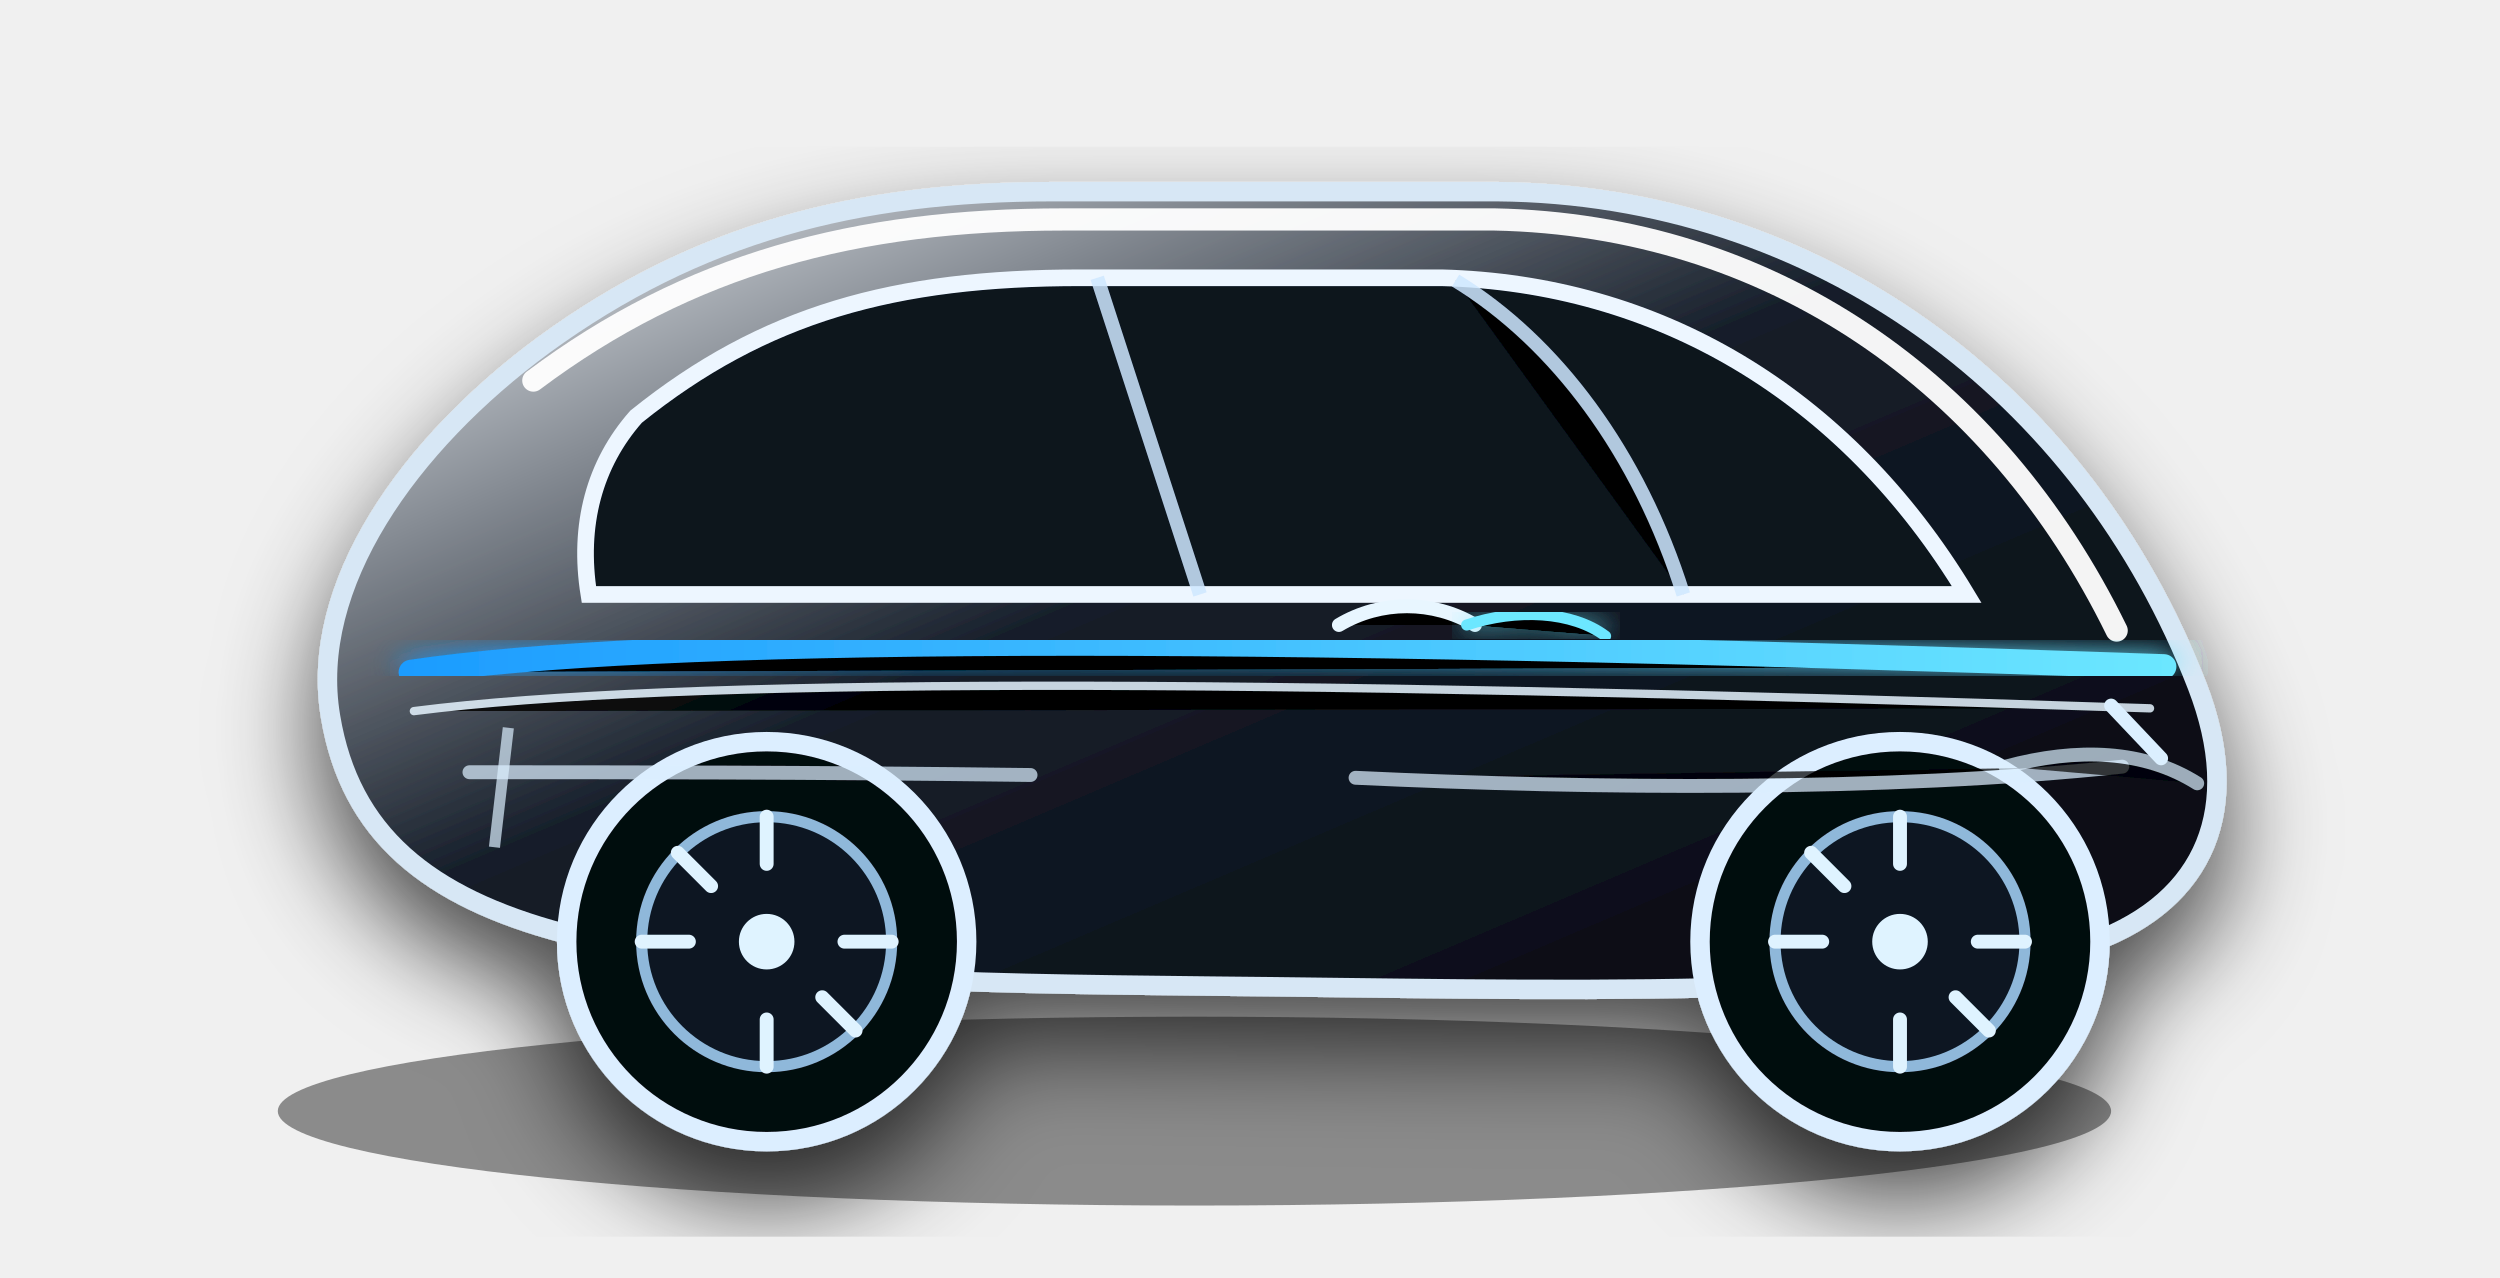
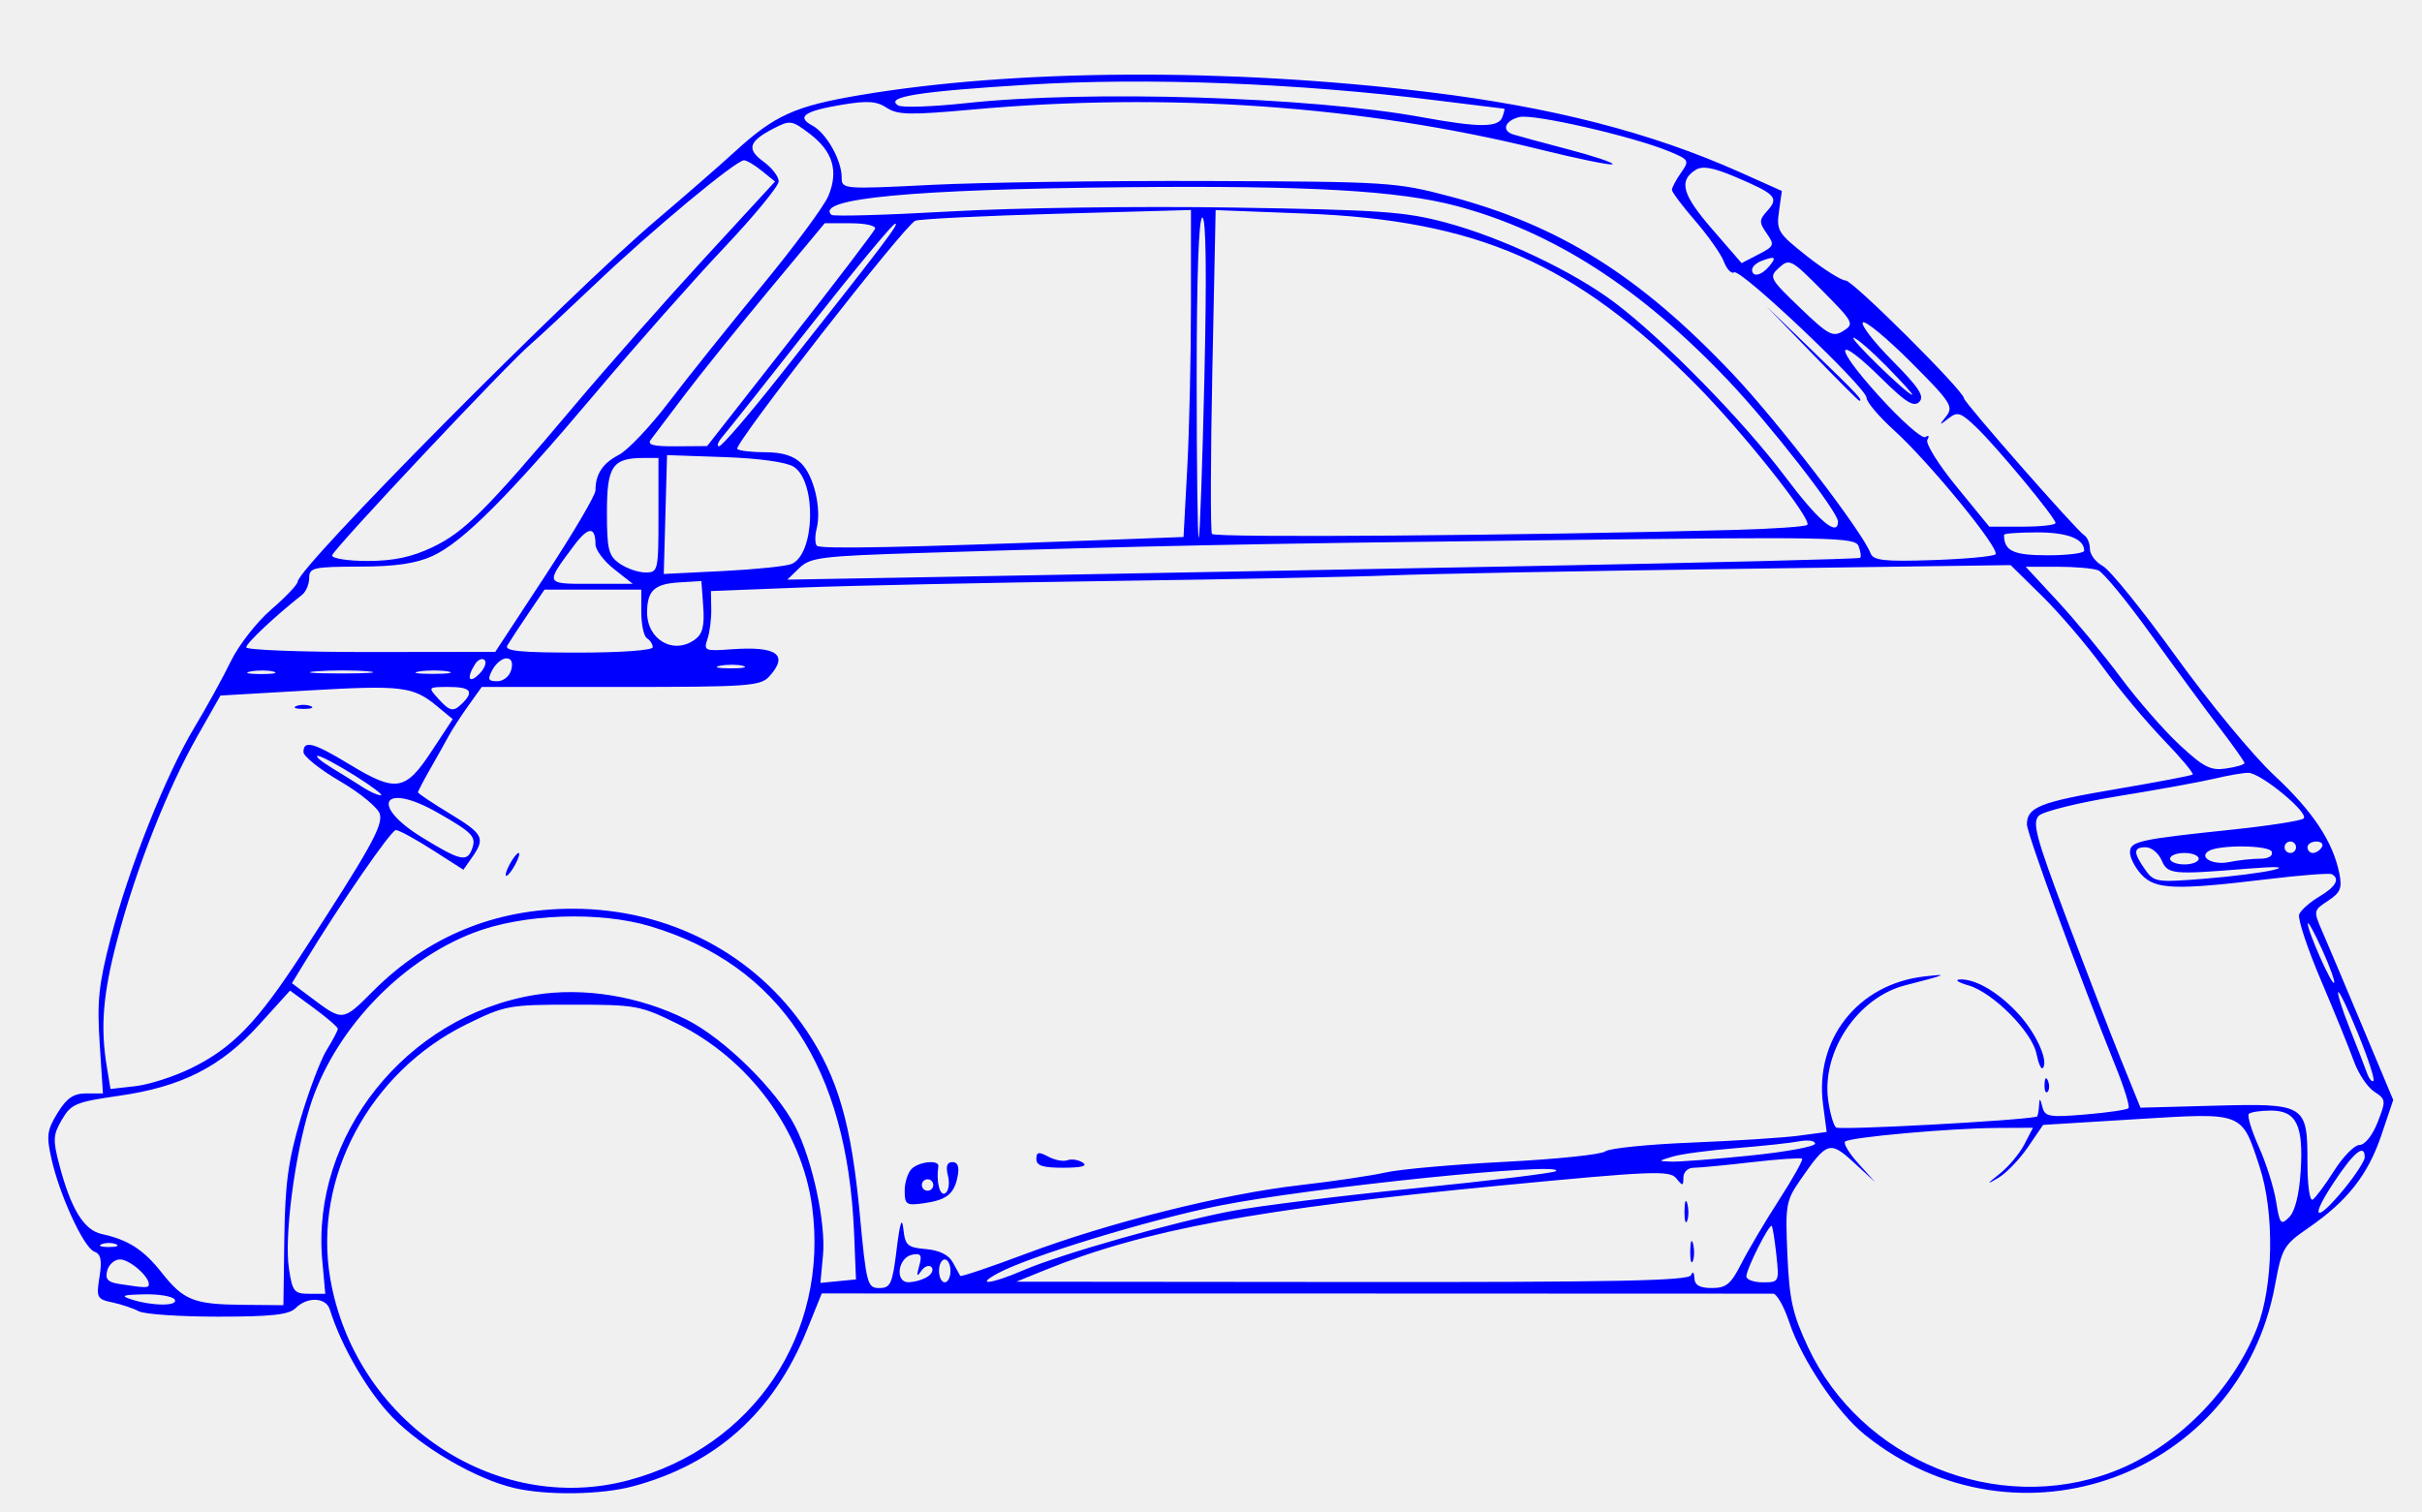
- <svg xmlns="http://www.w3.org/2000/svg" width="900" height="460" viewBox="0 0 900 460" role="img" aria-label="Microlino illustration">
-   <defs>
-     <linearGradient id="body" x1="0" x2="1" y1="0" y2="1">
-       <stop offset="0" stop-color="#f7fbff" />
-       <stop offset="0.46" stop-color="#151d29" />
-       <stop offset="1" stop-color="#050910" />
-     </linearGradient>
-     <linearGradient id="blue" x1="0" x2="1">
-       <stop stop-color="#1c9cff" />
-       <stop offset="1" stop-color="#6ce7ff" />
-     </linearGradient>
-     <filter id="glow">
-       <feGaussianBlur stdDeviation="5" result="b" />
-       <feMerge>
-         <feMergeNode in="b" />
-         <feMergeNode in="SourceGraphic" />
-       </feMerge>
-     </filter>
-     <filter id="shadow">
-       <feDropShadow dx="0" dy="18" stdDeviation="18" flood-color="#000" flood-opacity=".7" />
-     </filter>
-   </defs>
-   <rect width="900" height="460" fill="none" />
-   <ellipse cx="430" cy="400" rx="330" ry="34" fill="#000" opacity=".42" />
-   <g filter="url(#shadow)" transform="translate(58,18)">
-     <path d="M145 318 C96 305 68 282 61 240 C53 193 89 142 138 106 C193 66 250 51 321 51 L481 51 C596 52 692 123 733 229 C750 273 736 306 696 321 C638 343 492 338 378 337 C287 336 204 335 145 318 Z" fill="url(#body)" stroke="#d7e7f5" stroke-width="7" stroke-linejoin="round" />
-     <path d="M134 119 C190 77 250 61 325 61 L480 61 C579 63 660 119 704 209" fill="none" stroke="#ffffff" stroke-width="8" opacity=".95" stroke-linecap="round" />
-     <path d="M171 132 C217 95 264 82 331 82 L461 82 C538 84 606 123 650 196 L154 196 C150 171 156 149 171 132 Z" fill="#08131f" stroke="#edf6ff" stroke-width="6" />
-     <path d="M337 82 L374 196" stroke="#cfe7ff" stroke-width="5" opacity=".85" />
-     <path d="M466 83 C502 105 532 145 548 196" stroke="#cfe7ff" stroke-width="5" opacity=".85" />
-     <path d="M90 224 C178 211 377 210 721 222" stroke="url(#blue)" stroke-width="9" filter="url(#glow)" stroke-linecap="round" />
-     <path d="M91 238 C185 226 385 226 716 237" stroke="#e6f5ff" stroke-width="3" opacity=".85" stroke-linecap="round" />
-     <circle cx="218" cy="321" r="72" fill="#060a0f" stroke="#dceeff" stroke-width="7" />
-     <circle cx="218" cy="321" r="45" fill="#0b1724" stroke="#8fb8da" stroke-width="4" />
-     <circle cx="218" cy="321" r="10" fill="#dff3ff" />
-     <g stroke="#dff3ff" stroke-width="5" stroke-linecap="round">
-       <path d="M218 276 L218 293" />
-       <path d="M218 349 L218 366" />
-       <path d="M173 321 L190 321" />
-       <path d="M246 321 L263 321" />
-       <path d="M186 289 L198 301" />
-       <path d="M238 341 L250 353" />
-     </g>
-     <circle cx="626" cy="321" r="72" fill="#060a0f" stroke="#dceeff" stroke-width="7" />
-     <circle cx="626" cy="321" r="45" fill="#0b1724" stroke="#8fb8da" stroke-width="4" />
-     <circle cx="626" cy="321" r="10" fill="#dff3ff" />
-     <g stroke="#dff3ff" stroke-width="5" stroke-linecap="round">
-       <path d="M626 276 L626 293" />
-       <path d="M626 349 L626 366" />
-       <path d="M581 321 L598 321" />
-       <path d="M654 321 L671 321" />
-       <path d="M594 289 L606 301" />
-       <path d="M646 341 L658 353" />
-     </g>
-     <path d="M111 260 C164 260 235 260 313 261" stroke="#dbefff" stroke-width="5" stroke-linecap="round" opacity=".72" />
-     <path d="M430 262 C515 266 621 267 706 258" stroke="#dbefff" stroke-width="5" stroke-linecap="round" opacity=".72" />
-     <path d="M125 244 L120 287" stroke="#dbefff" stroke-width="4" opacity=".7" />
-     <path d="M702 236 L720 255" stroke="#dbefff" stroke-width="5" stroke-linecap="round" />
-     <path d="M664 258 C690 251 714 252 733 264" stroke="#dbefff" stroke-width="5" stroke-linecap="round" opacity=".7" />
-     <path d="M424 207 C439 198 458 198 473 207" stroke="#e8f6ff" stroke-width="5" stroke-linecap="round" />
-     <path d="M470 207 C488 201 508 202 520 211" stroke="#6ce7ff" stroke-width="4" stroke-linecap="round" filter="url(#glow)" />
+ <svg xmlns="http://www.w3.org/2000/svg" version="1.1" id="svg1" width="135.36" height="84.48" viewBox="0 0 135.36 84.48">
+   <defs id="defs1" />
+   <g id="g1">
+     <path style="fill:#0000ff" d="m 28.721,83.173 c -2.134,-0.503 -5.129,-2.246 -6.785,-3.949 -1.384,-1.423 -2.867,-3.974 -3.503,-6.025 -0.213,-0.686 -1.258,-0.73 -1.908,-0.08 -0.374,0.374 -1.336,0.48 -4.347,0.48 -2.127,0 -4.117,-0.135 -4.423,-0.301 C 7.45,73.134 6.787,72.911 6.282,72.804 5.417,72.62 5.375,72.536 5.56,71.378 5.711,70.436 5.641,70.103 5.263,69.958 4.675,69.732 3.33,66.809 2.871,64.758 2.586,63.488 2.631,63.161 3.218,62.211 3.735,61.374 4.109,61.12 4.823,61.12 h 0.93 l -0.183,-2.8 C 5.416,55.971 5.516,55.022 6.188,52.429 c 1.018,-3.929 3.08,-9.112 4.69,-11.789 0.688,-1.144 1.601,-2.803 2.029,-3.688 0.428,-0.884 1.441,-2.18 2.251,-2.88 0.81,-0.7 1.475,-1.399 1.477,-1.554 C 16.648,31.721 31.754,16.482 36.64,12.338 38.224,10.995 40.239,9.238 41.118,8.434 43.294,6.445 44.445,5.927 48.041,5.32 56.732,3.852 68.615,3.787 79.84,5.147 86.729,5.982 92.298,7.415 97.232,9.622 l 2.352,1.052 -0.161,1.143 c -0.151,1.071 -0.053,1.228 1.565,2.503 0.949,0.748 1.923,1.36 2.163,1.36 0.405,0 6.609,6.179 6.609,6.582 0,0.225 6.293,7.394 6.725,7.661 0.173,0.107 0.315,0.45 0.315,0.762 0,0.312 0.324,0.741 0.72,0.953 0.396,0.212 2.232,2.484 4.08,5.048 1.848,2.564 4.32,5.556 5.494,6.648 2.161,2.011 3.292,3.715 3.648,5.495 0.163,0.816 0.057,1.071 -0.634,1.524 -0.821,0.538 -0.825,0.556 -0.311,1.736 0.285,0.656 1.292,3.038 2.237,5.295 l 1.718,4.103 -0.662,1.964 c -0.745,2.213 -1.901,3.684 -4.063,5.175 -1.401,0.966 -1.497,1.129 -1.881,3.212 -1.968,10.666 -14.408,15.208 -22.918,8.369 -1.547,-1.243 -3.531,-4.194 -4.225,-6.282 -0.293,-0.882 -0.701,-1.607 -0.907,-1.611 -0.206,-0.004 -12.253,-0.008 -26.772,-0.01 l -26.397,-0.002 -0.825,2.037 c -1.87,4.616 -5.085,7.504 -9.74,8.747 -1.786,0.477 -4.818,0.517 -6.639,0.088 z M 35.118,82.746 C 42.11,80.884 46.343,74.573 45.386,67.44 44.816,63.197 41.869,59.2 37.851,57.222 35.785,56.205 35.536,56.16 32,56.16 c -3.559,0 -3.775,0.04 -5.927,1.097 -5.404,2.655 -8.581,8.576 -7.618,14.199 1.368,7.984 9.185,13.281 16.663,11.29 z M 118.08,82.271 c 3.484,-1.318 6.664,-4.488 8.057,-8.031 0.922,-2.346 0.989,-6.453 0.146,-9.02 -1.015,-3.092 -0.857,-3.031 -6.888,-2.66 l -5.21,0.32 -0.852,1.246 c -0.469,0.685 -1.212,1.457 -1.652,1.715 -0.692,0.406 -0.68,0.374 0.089,-0.239 0.489,-0.39 1.105,-1.125 1.368,-1.635 l 0.479,-0.927 -2.008,0.011 c -2.63,0.015 -8.247,0.521 -8.491,0.764 -0.105,0.105 0.23,0.657 0.745,1.228 l 0.936,1.037 -1.186,-1.09 c -1.343,-1.234 -1.508,-1.183 -2.972,0.93 -0.833,1.202 -0.87,1.416 -0.747,4.233 0.11,2.504 0.29,3.308 1.151,5.148 2.959,6.32 10.548,9.424 17.035,6.97 z M 9.76,72.64 C 9.651,72.464 8.887,72.334 8.061,72.352 6.832,72.378 6.705,72.43 7.36,72.64 c 1.173,0.376 2.632,0.376 2.4,0 z m 6.131,-3.441 c 0.041,-3.03 0.216,-4.317 0.9,-6.635 0.467,-1.581 1.128,-3.326 1.469,-3.878 C 18.601,58.136 18.88,57.606 18.88,57.51 c 0,-0.096 -0.601,-0.616 -1.335,-1.156 l -1.335,-0.982 -1.715,1.895 c -2.146,2.371 -4.339,3.485 -7.85,3.987 -2.403,0.343 -2.675,0.457 -3.186,1.332 -0.497,0.85 -0.512,1.133 -0.139,2.545 0.647,2.452 1.373,3.634 2.365,3.849 1.481,0.321 2.33,0.867 3.351,2.157 1.234,1.558 1.788,1.777 4.563,1.802 l 2.24,0.02 z m 2.121,1.273 c -0.634,-6.988 4.697,-13.668 11.854,-14.854 2.729,-0.452 5.855,0.053 8.497,1.373 2.104,1.051 5.039,3.936 6.08,5.975 0.966,1.894 1.721,5.401 1.552,7.209 l -0.144,1.537 0.994,-0.097 0.994,-0.097 -0.105,-2.56 C 47.354,59.66 43.603,53.982 36.393,51.792 c -2.868,-0.871 -7.167,-0.719 -9.937,0.352 -4.154,1.606 -7.847,5.549 -9.151,9.771 -0.845,2.737 -1.423,7.221 -1.158,8.988 0.194,1.295 0.292,1.418 1.123,1.418 H 18.179 Z M 8.32,71.785 c 0,-0.453 -1.085,-1.385 -1.612,-1.385 -0.304,0 -0.626,0.28 -0.716,0.622 -0.126,0.481 0.029,0.651 0.683,0.752 C 8.163,72.003 8.32,72.004 8.32,71.785 Z m 41.791,-1.945 c 0.186,-1.512 0.299,-1.853 0.376,-1.138 0.099,0.916 0.229,1.032 1.259,1.12 0.748,0.064 1.272,0.321 1.501,0.738 0.194,0.352 0.382,0.694 0.418,0.759 0.036,0.066 1.692,-0.493 3.68,-1.24 4.629,-1.741 11.014,-3.34 15.294,-3.829 1.848,-0.211 4.008,-0.531 4.8,-0.711 0.792,-0.18 3.791,-0.447 6.664,-0.594 2.873,-0.147 5.395,-0.408 5.604,-0.582 0.209,-0.173 2.376,-0.395 4.816,-0.493 2.44,-0.098 5.141,-0.272 6.001,-0.386 l 1.565,-0.208 -0.202,-1.523 c -0.485,-3.657 1.949,-6.745 5.651,-7.169 1.403,-0.161 1.3,-0.113 -1.064,0.494 -2.641,0.678 -4.667,3.69 -4.304,6.398 0.098,0.727 0.297,1.424 0.442,1.549 0.188,0.162 10.337,-0.386 11.225,-0.606 0.044,-0.011 0.097,-0.272 0.117,-0.58 0.032,-0.489 0.057,-0.483 0.192,0.044 0.139,0.543 0.38,0.585 2.401,0.415 1.235,-0.104 2.319,-0.261 2.408,-0.35 0.089,-0.089 -0.233,-1.14 -0.716,-2.335 C 116.168,54.476 113.28,46.598 113.28,46.081 c 0,-0.962 0.725,-1.249 4.987,-1.972 2.273,-0.386 4.197,-0.752 4.275,-0.813 0.078,-0.061 -0.654,-0.936 -1.626,-1.943 -0.972,-1.007 -2.502,-2.84 -3.4,-4.072 -0.898,-1.232 -2.424,-3.016 -3.39,-3.966 l -1.757,-1.726 -15.624,0.215 C 88.151,31.922 79.608,32.083 77.76,32.162 c -1.848,0.079 -8.904,0.22 -15.68,0.314 -6.776,0.094 -14.577,0.259 -17.334,0.367 l -5.014,0.197 0.019,1 c 0.011,0.55 -0.086,1.308 -0.214,1.685 -0.22,0.646 -0.146,0.678 1.315,0.571 2.572,-0.189 3.249,0.292 2.138,1.519 -0.485,0.536 -1.179,0.585 -8.298,0.585 H 26.924 l -0.742,1.035 c -0.408,0.57 -0.899,1.326 -1.092,1.68 -0.192,0.354 -0.66,1.189 -1.04,1.854 -0.38,0.665 -0.69,1.26 -0.69,1.321 0,0.061 0.792,0.591 1.76,1.178 1.899,1.151 2.018,1.381 1.269,2.449 l -0.491,0.7 -1.734,-1.109 c -0.954,-0.61 -1.871,-1.109 -2.039,-1.109 -0.268,0 -3.088,4.089 -5.103,7.401 l -0.706,1.161 1.042,0.782 c 1.821,1.367 1.779,1.371 3.51,-0.36 C 23.906,52.345 27.666,50.796 32,50.796 c 5.377,0 10.215,2.529 13.099,6.849 1.727,2.586 2.48,5.191 2.949,10.194 0.37,3.955 0.425,4.161 1.094,4.161 0.629,0 0.732,-0.229 0.97,-2.16 z M 50.56,66.569 c 0,-0.462 0.173,-1.013 0.384,-1.225 0.42,-0.42 1.559,-0.53 1.498,-0.144 -0.133,0.839 0.084,1.689 0.384,1.504 0.19,-0.118 0.26,-0.558 0.154,-0.979 -0.133,-0.53 -0.056,-0.765 0.25,-0.765 0.297,0 0.392,0.259 0.291,0.79 -0.191,0.998 -0.614,1.332 -1.92,1.514 -0.946,0.132 -1.04,0.069 -1.04,-0.696 z m 1.6,-0.329 c 0,-0.176 -0.144,-0.32 -0.32,-0.32 -0.176,0 -0.32,0.144 -0.32,0.32 0,0.176 0.144,0.32 0.32,0.32 0.176,0 0.32,-0.144 0.32,-0.32 z m 5.76,-1.451 c 0,-0.398 0.126,-0.424 0.665,-0.135 0.366,0.196 0.847,0.286 1.069,0.201 0.222,-0.085 0.607,-0.027 0.855,0.13 0.301,0.191 -0.053,0.287 -1.069,0.29 -1.155,0.004 -1.52,-0.113 -1.52,-0.486 z m 56.345,-4.175 c 0.015,-0.373 0.091,-0.449 0.193,-0.193 0.092,0.231 0.081,0.507 -0.025,0.613 -0.106,0.106 -0.182,-0.083 -0.168,-0.42 z m -0.453,-1.712 c -0.245,-1.227 -2.432,-3.425 -3.8,-3.82 -0.579,-0.167 -0.793,-0.316 -0.476,-0.332 0.896,-0.045 2.272,0.788 3.372,2.041 0.951,1.083 1.593,2.577 1.253,2.916 -0.086,0.086 -0.243,-0.276 -0.348,-0.805 z M 28.48,48.32 c 0.188,-0.352 0.415,-0.64 0.503,-0.64 0.088,0 0.006,0.288 -0.183,0.64 -0.188,0.352 -0.415,0.64 -0.503,0.64 -0.088,0 -0.006,-0.288 0.183,-0.64 z m 68.836,22.32 c 0.379,-0.748 1.325,-2.348 2.104,-3.556 0.778,-1.208 1.362,-2.249 1.298,-2.313 -0.064,-0.064 -1.332,0.023 -2.817,0.194 -1.485,0.171 -2.952,0.312 -3.26,0.313 -0.312,0.001 -0.56,0.242 -0.56,0.544 0,0.485 -0.041,0.49 -0.4,0.043 C 93.319,65.414 92.355,65.454 83.84,66.272 70.234,67.58 63.939,68.75 58.381,71.004 L 56.8,71.645 l 18.773,0.017 c 14.732,0.014 18.808,-0.069 18.935,-0.383 0.096,-0.239 0.172,-0.175 0.187,0.16 0.018,0.402 0.294,0.56 0.979,0.56 0.8,0 1.064,-0.218 1.642,-1.36 z m -2.853,-0.72 c 0.006,-0.528 0.078,-0.705 0.159,-0.394 0.081,0.311 0.076,0.743 -0.012,0.96 -0.088,0.217 -0.154,-0.038 -0.148,-0.566 z m -0.32,-2.24 c 0.006,-0.528 0.078,-0.705 0.159,-0.394 0.081,0.311 0.076,0.743 -0.012,0.96 -0.088,0.217 -0.154,-0.038 -0.148,-0.566 z m -42.312,3.692 c 0.259,-0.164 0.359,-0.409 0.223,-0.546 -0.136,-0.136 -0.394,-0.036 -0.572,0.223 -0.243,0.353 -0.271,0.283 -0.112,-0.279 0.173,-0.612 0.103,-0.729 -0.379,-0.637 -0.809,0.154 -1.002,1.548 -0.213,1.541 0.32,-0.003 0.794,-0.139 1.053,-0.303 z M 53.12,71.04 c 0,-0.352 -0.144,-0.64 -0.32,-0.64 -0.176,0 -0.32,0.288 -0.32,0.64 0,0.352 0.144,0.64 0.32,0.64 0.176,0 0.32,-0.288 0.32,-0.64 z m 4.053,-0.027 c 2.144,-0.924 8.462,-2.719 11.723,-3.33 1.494,-0.28 6.128,-0.852 10.299,-1.272 4.171,-0.42 7.666,-0.846 7.767,-0.947 0.549,-0.549 -13.718,0.914 -18.803,1.929 -3.923,0.783 -10.649,2.835 -12.396,3.783 -1.314,0.713 -0.367,0.604 1.409,-0.162 z m 42.105,-0.853 c -0.09,-0.836 -0.206,-1.57 -0.258,-1.631 C 98.889,68.376 97.6,70.935 97.6,71.347 c 0,0.183 0.414,0.333 0.921,0.333 0.908,0 0.918,-0.021 0.757,-1.52 z M 6.48,69.548 c -0.22,-0.089 -0.58,-0.089 -0.8,0 -0.22,0.089 -0.04,0.161 0.4,0.161 0.44,0 0.62,-0.073 0.4,-0.161 z m 122.099,-4.061 c 0.165,-2.585 -0.235,-3.407 -1.657,-3.407 -0.58,0 -1.138,0.083 -1.24,0.184 -0.101,0.101 0.15,0.929 0.558,1.84 0.408,0.911 0.843,2.283 0.965,3.05 0.204,1.277 0.266,1.351 0.733,0.884 0.324,-0.324 0.558,-1.255 0.641,-2.551 z m 2.439,0.96 c 0.628,-0.766 1.141,-1.558 1.141,-1.76 0,-0.78 -0.596,-0.297 -1.718,1.393 -1.394,2.1 -1.032,2.33 0.577,0.367 z m -0.567,-1.008 c 0.5,-0.791 1.139,-1.438 1.42,-1.439 0.298,-3.34e-4 0.718,-0.528 1.008,-1.265 0.477,-1.215 0.47,-1.282 -0.191,-1.715 -0.378,-0.248 -0.888,-1.011 -1.133,-1.696 -0.245,-0.685 -1.071,-2.715 -1.835,-4.511 -0.765,-1.796 -1.316,-3.46 -1.225,-3.697 0.091,-0.237 0.593,-0.683 1.115,-0.992 0.932,-0.551 1.186,-1 0.71,-1.256 -0.132,-0.071 -1.752,0.054 -3.6,0.277 -5.125,0.619 -6.259,0.579 -7.028,-0.246 -0.359,-0.385 -0.652,-0.945 -0.652,-1.244 0,-0.628 0.44,-0.726 5.76,-1.285 2.024,-0.213 3.799,-0.491 3.943,-0.618 0.337,-0.296 -2.397,-2.553 -3.092,-2.553 -0.287,0 -1.137,0.147 -1.887,0.326 -0.751,0.179 -3.165,0.619 -5.365,0.976 -2.2,0.358 -4.202,0.85 -4.449,1.094 -0.385,0.381 -0.168,1.19 1.512,5.664 1.079,2.871 2.457,6.444 3.063,7.94 l 1.102,2.72 4.131,-0.112 c 5.098,-0.138 5.201,-0.075 5.201,3.194 0,1.263 0.127,2.158 0.291,2.056 0.16,-0.099 0.7,-0.827 1.2,-1.618 z M 97.821,64.593 C 99.812,64.391 101.44,64.092 101.44,63.928 c 0,-0.164 -0.396,-0.223 -0.88,-0.13 -0.484,0.093 -2.082,0.264 -3.551,0.382 -1.469,0.117 -3.053,0.328 -3.52,0.469 -0.847,0.256 -0.847,0.256 -0.067,0.284 0.43,0.015 2.41,-0.138 4.4,-0.339 z M 10.665,59.721 c 2.329,-1.14 3.698,-2.551 6.193,-6.387 3.832,-5.891 4.545,-7.167 4.372,-7.826 -0.091,-0.348 -1.089,-1.172 -2.218,-1.833 C 17.884,43.016 16.96,42.279 16.96,42.038 c 0,-0.68 0.565,-0.53 2.56,0.682 2.606,1.583 3.131,1.503 4.582,-0.7 l 1.199,-1.82 -0.89,-0.737 C 23.083,38.366 22.465,38.292 17.173,38.599 L 12.32,38.88 11.01,41.189 C 9.358,44.1 7.604,48.557 6.566,52.48 5.752,55.556 5.6,57.388 5.971,59.636 l 0.204,1.236 1.388,-0.156 c 0.763,-0.086 2.159,-0.534 3.102,-0.995 z M 16.56,39.468 c 0.22,-0.089 0.58,-0.089 0.8,0 0.22,0.089 0.04,0.161 -0.4,0.161 -0.44,0 -0.62,-0.073 -0.4,-0.161 z m 115.236,18.336 c -0.552,-1.355 -1.055,-2.411 -1.119,-2.347 -0.064,0.064 0.222,0.968 0.636,2.01 0.414,1.042 0.849,2.166 0.967,2.5 0.118,0.333 0.284,0.537 0.367,0.454 0.084,-0.084 -0.299,-1.261 -0.851,-2.616 z m -2.014,-4.714 c -0.432,-0.951 -0.794,-1.612 -0.804,-1.469 -0.028,0.391 1.33,3.458 1.469,3.319 0.066,-0.066 -0.233,-0.898 -0.665,-1.85 z m -2.714,-4.464 c 0.705,-0.178 0.185,-0.201 -1.469,-0.067 -4.217,0.343 -4.445,0.32 -4.796,-0.479 -0.174,-0.396 -0.57,-0.72 -0.88,-0.72 -0.7,0 -0.71,0.289 -0.044,1.24 0.499,0.712 0.633,0.733 3.309,0.521 1.534,-0.121 3.28,-0.344 3.88,-0.496 z M 122.88,48 c 0,-0.176 -0.36,-0.32 -0.8,-0.32 -0.44,0 -0.8,0.144 -0.8,0.32 0,0.176 0.36,0.32 0.8,0.32 0.44,0 0.8,-0.144 0.8,-0.32 z m 3.427,0 c 0.474,0 0.735,-0.154 0.657,-0.388 -0.124,-0.372 -2.939,-0.404 -3.527,-0.041 -0.572,0.353 0.233,0.799 1.121,0.621 0.529,-0.106 1.315,-0.192 1.748,-0.192 z M 26.367,47.491 c 0.275,-0.717 0.085,-0.923 -1.905,-2.061 -3.05,-1.745 -3.855,-0.449 -0.862,1.387 2.102,1.289 2.494,1.385 2.767,0.674 z M 128.32,47.36 c 0,-0.176 -0.144,-0.32 -0.32,-0.32 -0.176,0 -0.32,0.144 -0.32,0.32 0,0.176 0.144,0.32 0.32,0.32 0.176,0 0.32,-0.144 0.32,-0.32 z m 1.44,0 c 0.109,-0.176 -0.027,-0.32 -0.301,-0.32 -0.274,0 -0.499,0.144 -0.499,0.32 0,0.176 0.136,0.32 0.301,0.32 0.166,0 0.39,-0.144 0.499,-0.32 z m -109.92,-4 c -0.968,-0.608 -1.904,-1.106 -2.08,-1.107 -0.176,-0.001 0.184,0.306 0.8,0.681 0.616,0.376 1.408,0.87 1.76,1.098 0.352,0.228 0.784,0.419 0.96,0.424 0.176,0.005 -0.472,-0.488 -1.44,-1.096 z m 105.6,-0.703 c 0,-0.083 -0.625,-0.967 -1.388,-1.964 -0.763,-0.997 -2.489,-3.345 -3.834,-5.216 -1.345,-1.872 -2.676,-3.492 -2.958,-3.6 -0.282,-0.108 -1.308,-0.197 -2.281,-0.197 h -1.768 l 1.799,1.943 c 0.989,1.069 2.567,2.977 3.505,4.24 0.938,1.263 2.42,2.96 3.292,3.771 1.353,1.257 1.737,1.452 2.609,1.324 0.563,-0.083 1.023,-0.218 1.023,-0.301 z M 25.856,39.296 c 0.65,-0.65 0.434,-0.896 -0.786,-0.896 -1.149,0 -1.16,0.011 -0.59,0.64 0.673,0.744 0.854,0.778 1.376,0.256 z m 1.228,-2.399 c -0.131,-0.131 -0.372,-0.027 -0.536,0.232 -0.493,0.779 -0.345,1.125 0.233,0.547 0.298,-0.298 0.434,-0.648 0.303,-0.779 z m 1.489,0.543 c 0.107,-0.41 0.01,-0.64 -0.271,-0.64 -0.241,0 -0.593,0.288 -0.781,0.64 -0.287,0.537 -0.243,0.64 0.271,0.64 0.345,0 0.687,-0.281 0.781,-0.64 z m -13.289,0.1 c -0.306,-0.08 -0.882,-0.083 -1.28,-0.006 -0.398,0.077 -0.148,0.142 0.556,0.146 0.704,0.004 1.03,-0.059 0.724,-0.139 z m 5.286,-0.014 c -0.743,-0.067 -2.039,-0.068 -2.88,-0.002 -0.841,0.066 -0.234,0.121 1.35,0.122 1.584,9.75e-4 2.272,-0.053 1.53,-0.12 z m 4.475,0.009 c -0.394,-0.076 -1.114,-0.078 -1.6,-0.004 -0.486,0.074 -0.164,0.136 0.716,0.138 0.88,0.002 1.278,-0.058 0.884,-0.134 z m 16.479,-0.315 c -0.306,-0.08 -0.882,-0.083 -1.28,-0.006 -0.398,0.077 -0.148,0.142 0.556,0.146 0.704,0.004 1.03,-0.059 0.724,-0.139 z M 30.48,32.169 c 1.54,-2.348 2.8,-4.487 2.8,-4.753 0,-0.913 0.399,-1.52 1.305,-1.989 0.499,-0.258 1.758,-1.586 2.796,-2.95 1.039,-1.364 3.371,-4.28 5.182,-6.479 1.811,-2.199 3.49,-4.467 3.73,-5.041 C 46.876,9.568 46.55,8.467 45.265,7.487 44.257,6.718 44.16,6.703 43.244,7.177 41.838,7.904 41.706,8.332 42.671,9.035 43.138,9.375 43.52,9.871 43.52,10.137 c 0,0.266 -1.383,1.946 -3.073,3.733 -1.69,1.788 -4.894,5.41 -7.12,8.05 -4.95,5.871 -7.474,8.395 -9.161,9.162 -0.926,0.421 -2.07,0.586 -4.086,0.591 -2.566,0.006 -2.8,0.06 -2.8,0.634 0,0.345 -0.18,0.77 -0.4,0.944 -1.527,1.208 -3.12,2.707 -3.12,2.934 0,0.149 3.132,0.267 6.96,0.262 l 6.96,-0.009 z m 6,4.01 c 0,-0.166 -0.144,-0.39 -0.32,-0.499 -0.176,-0.109 -0.32,-0.765 -0.32,-1.459 v -1.261 h -2.705 -2.705 l -0.921,1.36 c -0.507,0.748 -1.026,1.54 -1.154,1.76 -0.182,0.311 0.691,0.4 3.946,0.4 2.398,0 4.179,-0.128 4.179,-0.301 z m 2.361,-0.43 c 0.424,-0.31 0.538,-0.764 0.461,-1.84 L 39.2,32.48 37.941,32.557 c -1.367,0.084 -1.768,0.459 -1.776,1.657 -0.01,1.551 1.482,2.406 2.676,1.534 z M 34.32,31.813 c -0.572,-0.451 -1.04,-1.073 -1.04,-1.383 0,-1.017 -0.405,-0.998 -1.192,0.054 -1.636,2.189 -1.651,2.156 0.941,2.152 L 35.36,32.633 Z m 50.8,-0.163 c 10.296,-0.195 18.774,-0.405 18.84,-0.468 0.066,-0.063 0.026,-0.357 -0.088,-0.654 -0.192,-0.501 -1.458,-0.525 -17.56,-0.33 -16.853,0.204 -21.783,0.304 -34.757,0.708 -5.659,0.176 -6.264,0.25 -6.88,0.844 L 44,32.401 55.2,32.203 c 6.16,-0.109 19.624,-0.358 29.92,-0.553 z M 36.8,28.8 v -3.2 h -0.821 c -1.752,0 -2.059,0.453 -2.059,3.033 0,2.087 0.085,2.43 0.711,2.869 0.391,0.274 1.039,0.498 1.44,0.498 0.71,0 0.729,-0.083 0.729,-3.2 z m 7.434,2.728 c 1.322,-0.552 1.413,-4.621 0.122,-5.439 C 43.947,25.83 42.417,25.618 40.48,25.551 l -3.2,-0.111 -0.092,3.322 -0.092,3.322 3.292,-0.163 c 1.81,-0.09 3.541,-0.267 3.845,-0.394 z M 24.16,30.594 c 1.786,-0.848 3.009,-2.067 7.9,-7.874 1.853,-2.2 5.144,-5.929 7.312,-8.286 l 3.943,-4.286 -0.733,-0.594 c -0.403,-0.326 -0.852,-0.594 -0.999,-0.594 -0.456,0 -5.108,3.868 -8.295,6.897 -1.677,1.593 -3.299,3.105 -3.604,3.36 C 28.44,20.252 18.56,30.762 18.56,31.05 c 0,0.171 0.9,0.309 2,0.307 1.438,-0.002 2.45,-0.217 3.6,-0.763 z m 87.364,0.39 c 0.281,-0.282 -3.695,-5.143 -5.671,-6.933 -0.843,-0.764 -1.533,-1.579 -1.533,-1.81 0,-0.563 -7.039,-7.239 -7.399,-7.017 -0.155,0.096 -0.414,-0.171 -0.575,-0.594 C 96.186,14.208 95.466,13.182 94.747,12.352 94.028,11.521 93.44,10.738 93.44,10.612 c 0,-0.126 0.226,-0.552 0.503,-0.947 C 94.428,8.972 94.405,8.929 93.309,8.472 91.31,7.636 85.697,6.346 84.915,6.543 84.105,6.746 83.904,7.295 84.56,7.512 c 0.22,0.073 1.594,0.446 3.054,0.829 1.46,0.383 2.59,0.761 2.511,0.84 -0.079,0.079 -1.921,-0.297 -4.094,-0.835 C 76.196,5.91 65.191,5.139 54.332,6.125 50.858,6.44 50.161,6.425 49.558,6.025 48.999,5.654 48.478,5.618 47.066,5.853 44.95,6.206 44.488,6.53 45.402,7.02 46.183,7.438 47.04,8.953 47.04,9.917 c 0,0.661 0.06,0.666 5.04,0.416 2.772,-0.139 9.72,-0.236 15.44,-0.215 10.055,0.037 10.502,0.065 13.478,0.851 6.16,1.627 10.645,4.441 15.852,9.946 2.539,2.685 7.219,8.777 7.695,10.019 0.152,0.396 0.771,0.463 3.474,0.374 1.809,-0.059 3.386,-0.205 3.505,-0.324 z m -10.251,-11.224 -2.552,-2.64 2.64,2.552 c 2.452,2.371 2.786,2.728 2.552,2.728 -0.048,0 -1.236,-1.188 -2.64,-2.64 z m 15.208,11.024 c 0,-0.662 -0.927,-1.024 -2.624,-1.024 -1.021,0 -1.856,0.06 -1.856,0.134 0,0.904 0.513,1.146 2.434,1.146 1.125,0 2.046,-0.115 2.046,-0.256 z M 61.313,30.199 66.145,30.017 66.353,26.158 C 66.467,24.036 66.56,19.923 66.56,17.019 v -5.28 l -7.491,0.21 c -4.12,0.115 -7.684,0.292 -7.92,0.392 -0.601,0.256 -10.173,12.53 -9.947,12.755 0.101,0.101 0.808,0.184 1.571,0.184 0.947,0 1.584,0.197 2.009,0.622 0.71,0.71 1.139,2.533 0.859,3.648 -0.104,0.415 -0.098,0.846 0.014,0.958 0.193,0.193 4.722,0.103 15.657,-0.309 z M 67.312,21.04 C 67.444,15.256 67.403,12.16 67.197,12.16 66.995,12.16 66.88,15.437 66.88,21.173 c 0,4.957 0.052,8.953 0.116,8.88 0.064,-0.073 0.206,-4.129 0.317,-9.013 z m 29.582,8.583 c 2.164,-0.058 4.014,-0.185 4.111,-0.282 0.292,-0.292 -3.641,-5.244 -6.249,-7.87 -6.726,-6.769 -12.204,-9.162 -21.827,-9.534 l -4.99,-0.193 -0.183,8.921 c -0.101,4.907 -0.111,9.038 -0.023,9.181 0.139,0.225 17.332,0.093 29.16,-0.224 z M 102.72,29.148 c 0,-0.543 -3.805,-5.429 -6.151,-7.898 -4.905,-5.164 -9.765,-8.288 -15.129,-9.726 -3.253,-0.872 -8.289,-1.16 -18.56,-1.059 -11.888,0.116 -17.335,0.628 -16.419,1.544 0.098,0.098 3.083,0.013 6.633,-0.189 3.597,-0.205 10.593,-0.301 15.801,-0.218 8.26,0.132 9.644,0.23 11.906,0.838 3.16,0.849 7.109,2.721 9.44,4.474 2.706,2.035 7.199,6.622 9.526,9.728 1.855,2.474 2.954,3.407 2.954,2.508 z m 12.16,0.088 c 0,-0.293 -3.288,-4.263 -4.443,-5.364 -0.864,-0.824 -1.039,-0.878 -1.546,-0.48 -0.525,0.412 -0.534,0.402 -0.115,-0.132 0.416,-0.53 0.24,-0.797 -1.988,-3.025 -1.344,-1.344 -2.55,-2.339 -2.678,-2.211 -0.129,0.129 0.616,1.093 1.655,2.142 1.484,1.5 1.805,1.992 1.499,2.298 -0.306,0.306 -0.751,0.032 -2.077,-1.277 -2.632,-2.599 -2.797,-1.957 -0.229,0.892 1.269,1.407 2.458,2.465 2.643,2.351 0.193,-0.119 0.242,-0.055 0.116,0.149 -0.122,0.197 0.603,1.366 1.619,2.609 l 1.84,2.252 h 1.851 c 1.018,0 1.851,-0.092 1.851,-0.204 z M 44.16,19.011 c 2.552,-3.259 4.688,-6.061 4.747,-6.228 C 48.965,12.616 48.356,12.48 47.552,12.48 h -1.462 l -3.128,3.76 c -1.72,2.068 -3.835,4.696 -4.7,5.84 -0.865,1.144 -1.709,2.26 -1.877,2.48 -0.235,0.308 0.089,0.397 1.415,0.388 L 39.52,24.935 Z m -0.596,2.014 c 5.887,-7.454 6.78,-8.632 6.448,-8.509 -0.184,0.068 -2.316,2.644 -4.737,5.724 -2.421,3.08 -4.621,5.852 -4.888,6.16 -0.267,0.308 -0.355,0.553 -0.196,0.544 0.159,-0.009 1.677,-1.773 3.373,-3.92 z M 105.44,20.48 c -0.867,-0.88 -1.699,-1.6 -1.85,-1.6 -0.268,0 2.986,3.164 3.278,3.188 0.081,0.007 -0.561,-0.708 -1.428,-1.588 z m -3.587,-4.227 c -1.738,-1.756 -1.846,-1.814 -2.421,-1.293 -0.582,0.527 -0.544,0.601 1.167,2.245 1.592,1.53 1.835,1.66 2.421,1.293 0.624,-0.39 0.574,-0.485 -1.167,-2.245 z M 98.88,14.88 c 0.432,-0.521 0.329,-0.586 -0.454,-0.286 -0.278,0.107 -0.506,0.323 -0.506,0.48 0,0.443 0.519,0.338 0.96,-0.194 z m -0.144,-1.835 c -0.433,-0.619 -0.429,-0.749 0.047,-1.275 0.648,-0.717 0.448,-0.927 -1.78,-1.873 -1.268,-0.538 -1.853,-0.642 -2.24,-0.399 -0.962,0.606 -0.746,1.382 0.919,3.303 l 1.652,1.907 0.942,-0.487 c 0.885,-0.457 0.913,-0.53 0.46,-1.176 z M 83.956,6.56 c 0.101,-0.264 0.153,-0.481 0.114,-0.483 -0.038,-0.001 -1.761,-0.213 -3.827,-0.471 -7.692,-0.959 -16.116,-1.282 -22.772,-0.873 -6.151,0.378 -8.049,0.681 -7.273,1.161 0.213,0.132 1.93,0.073 3.815,-0.131 6.815,-0.737 19.217,-0.353 25.451,0.788 3.181,0.582 4.271,0.584 4.491,0.009 z" id="path1" />
  </g>
</svg>
